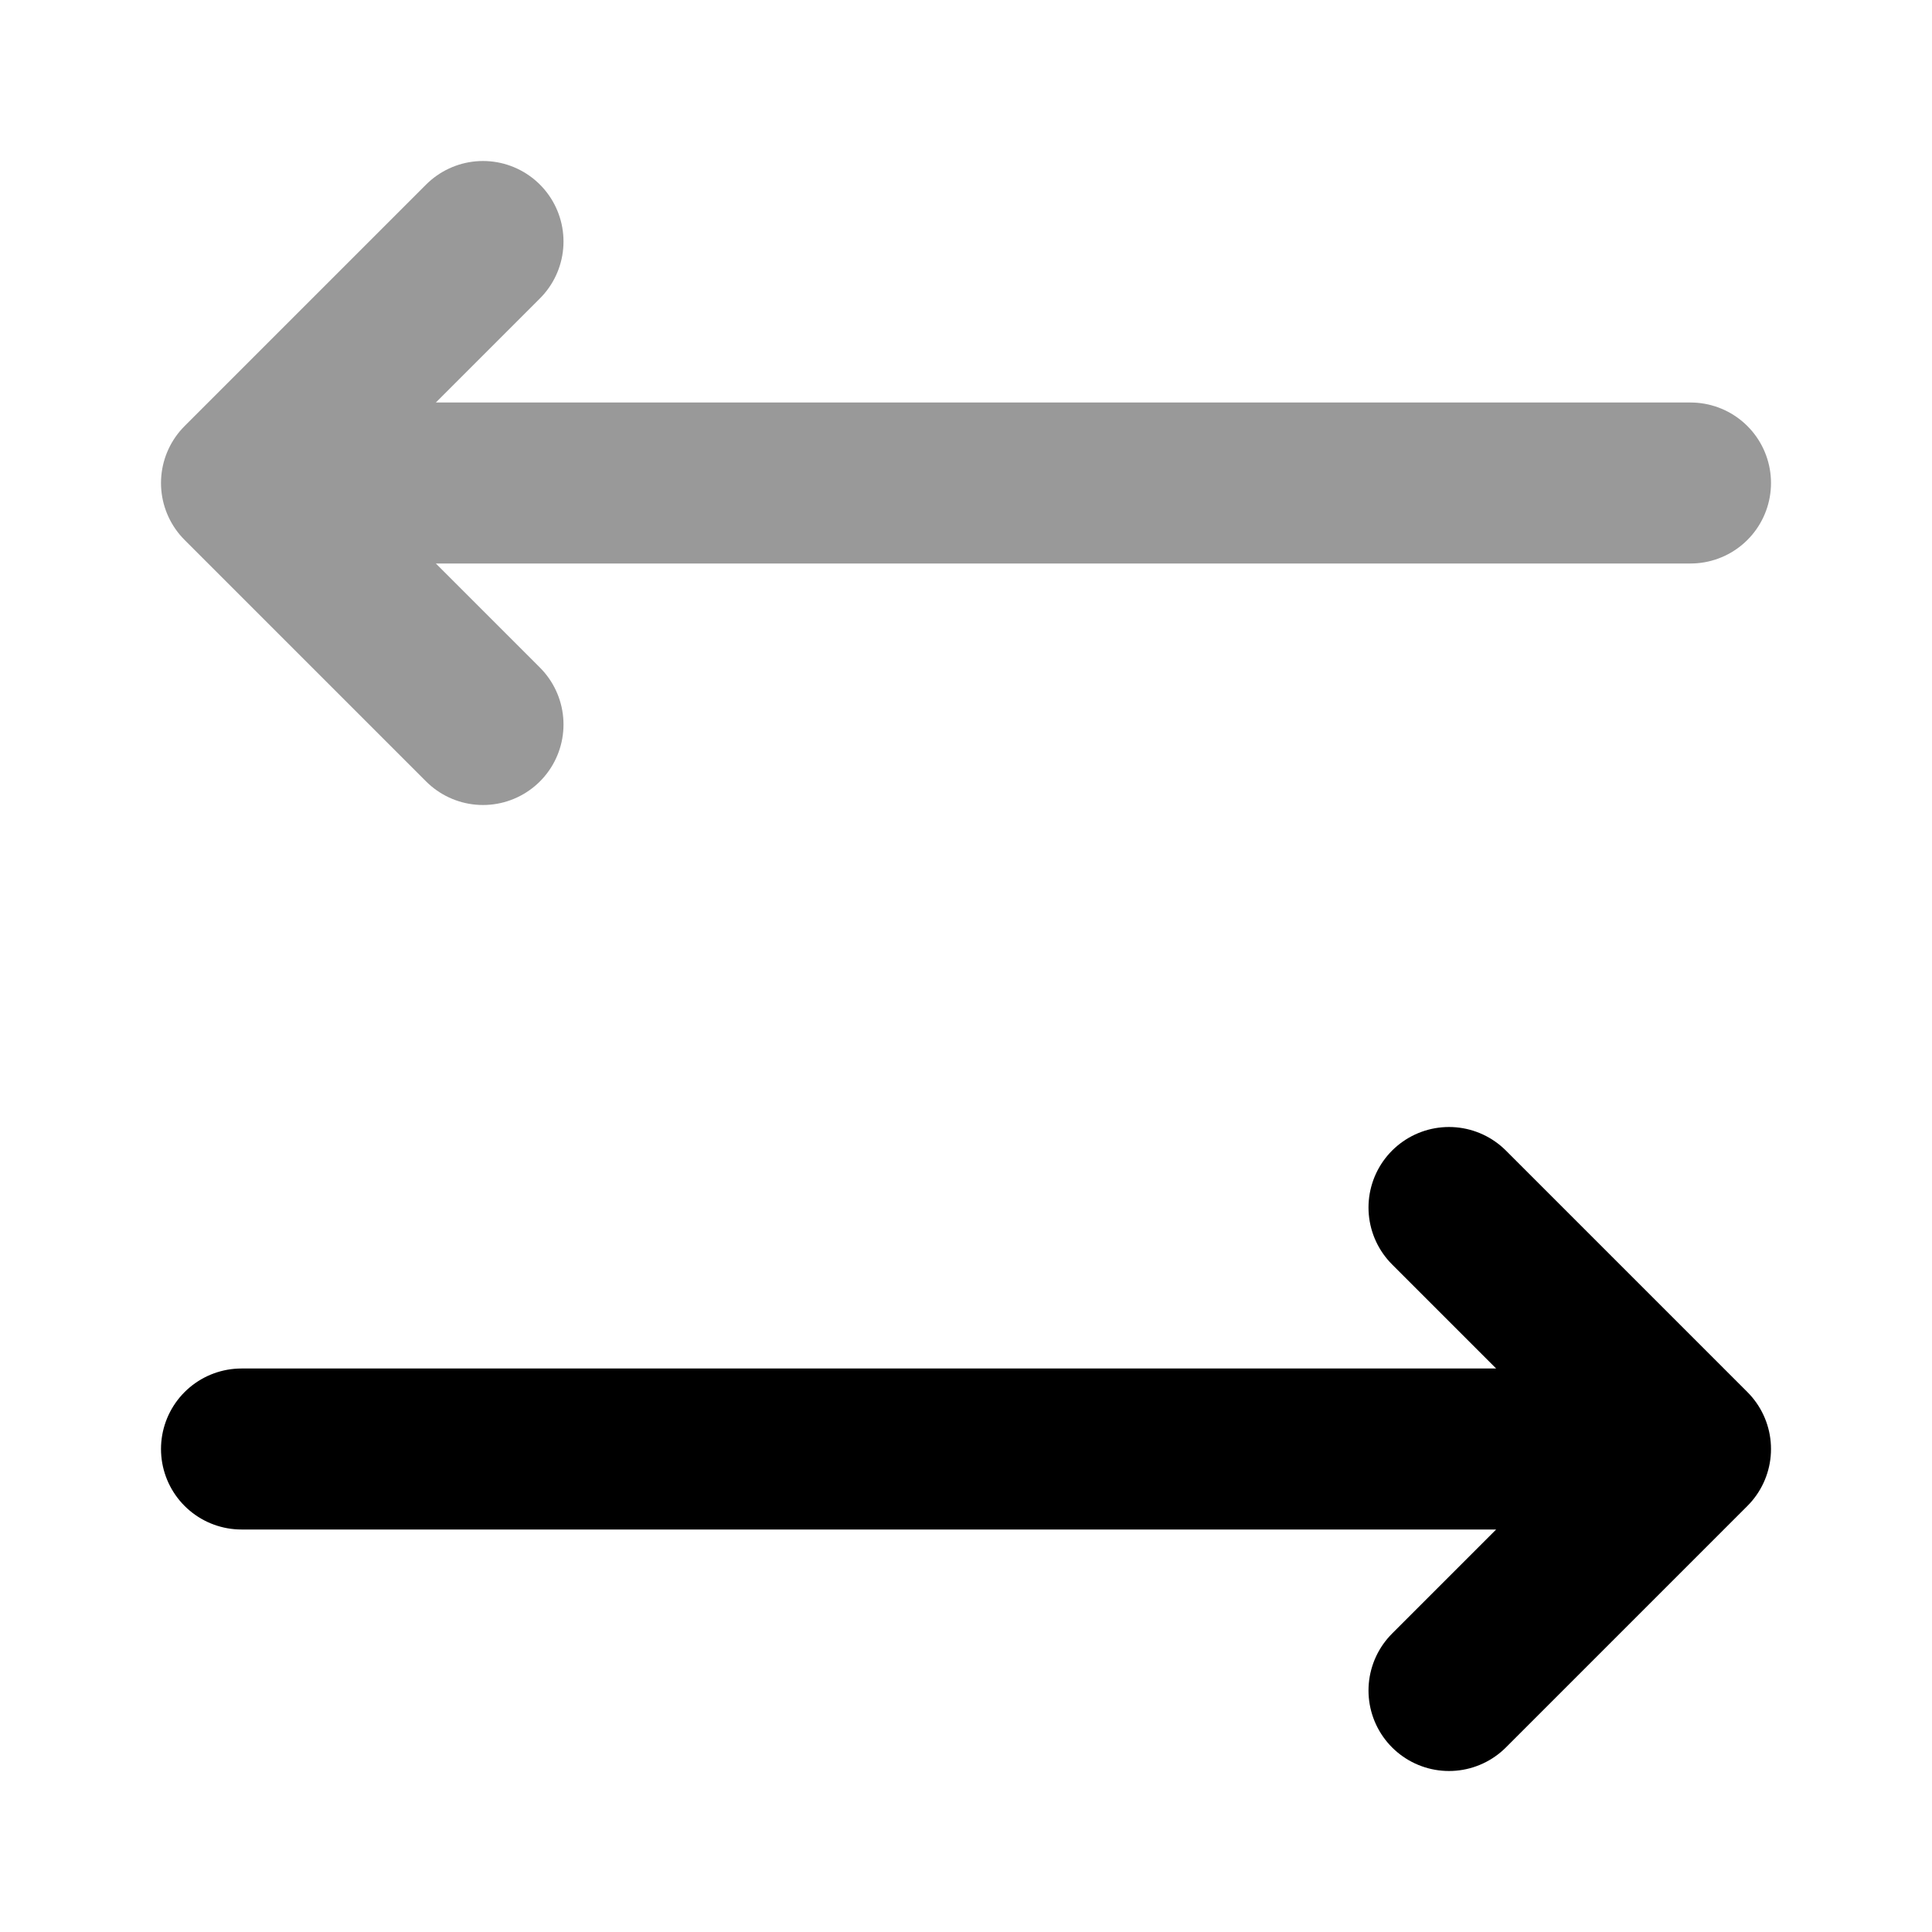
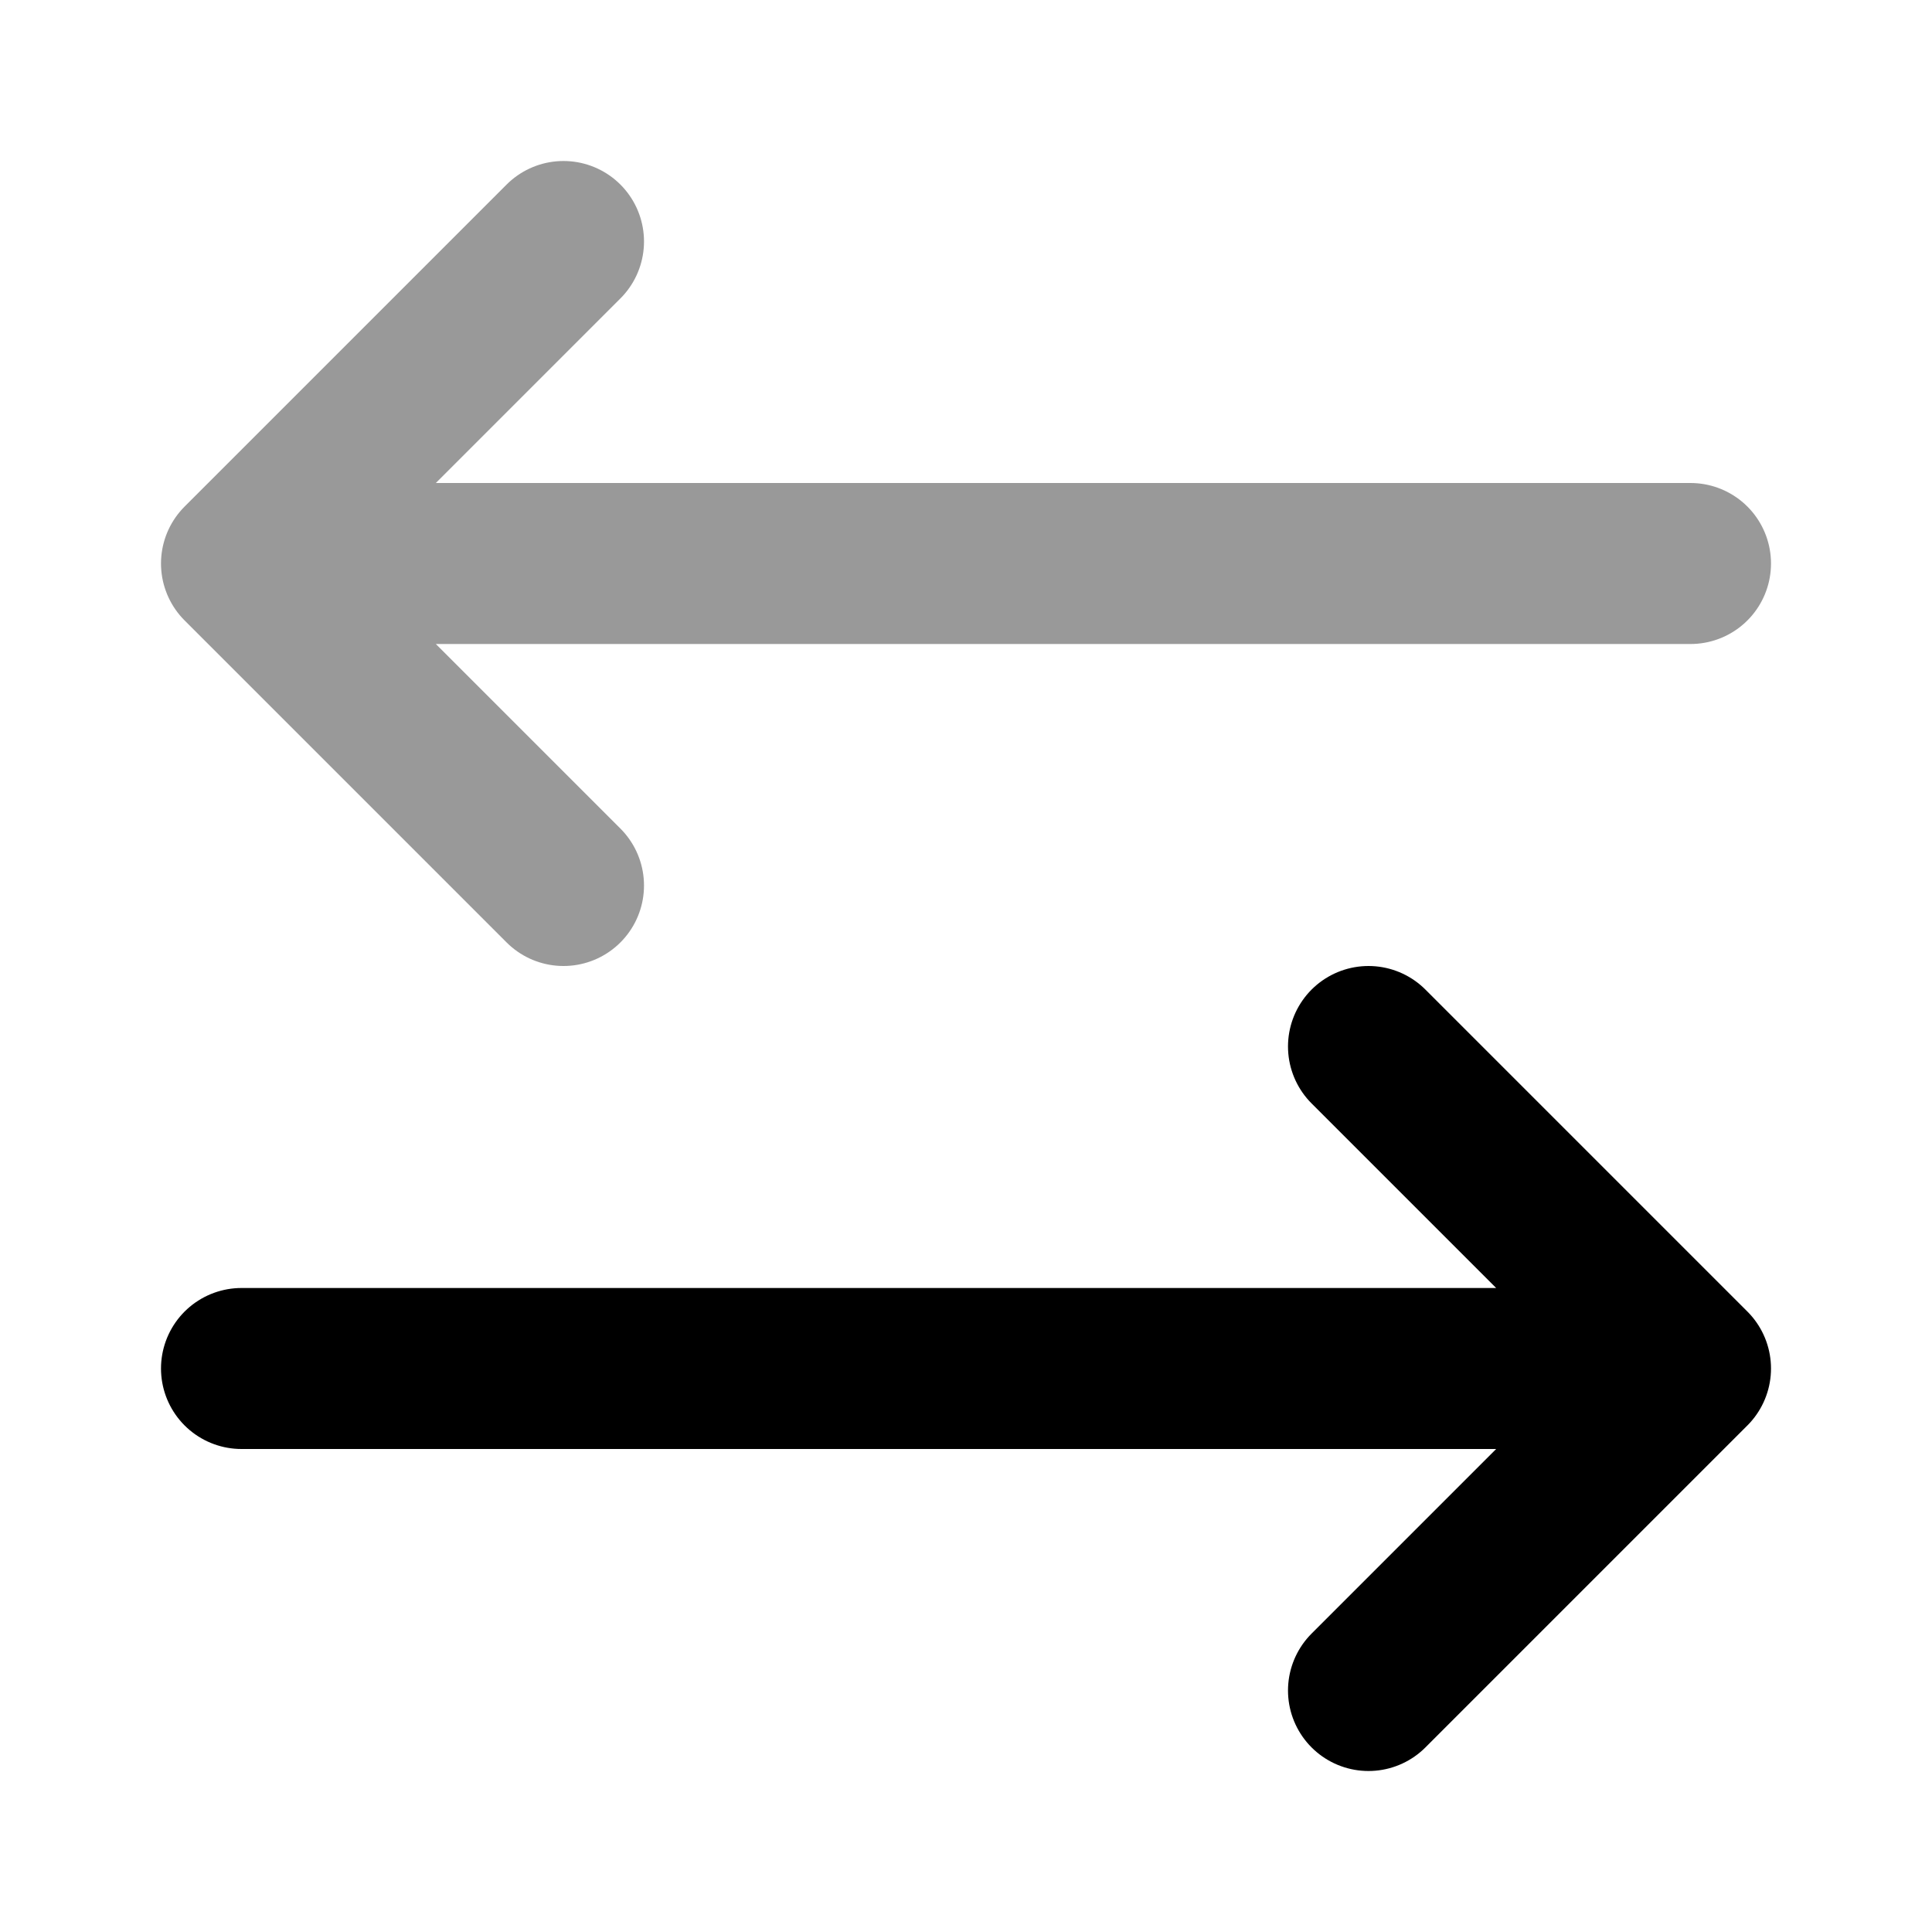
<svg xmlns="http://www.w3.org/2000/svg" width="24" height="24" fill="none" stroke="currentColor" stroke-linecap="round" stroke-linejoin="round" stroke-width="2" aria-hidden="true" viewBox="0 0 24 24">
-   <path stroke-opacity=".4" d="M21 6H3m3-3L3 6l3 3" />
-   <path d="M3 18h18m-3-3 3 3-3 3" />
+   <path stroke-opacity=".4" d="M21 7H3m4 4L3 7l4-4" />
+   <path d="M3 17h18m-4-4 4 4-4 4" />
</svg>
